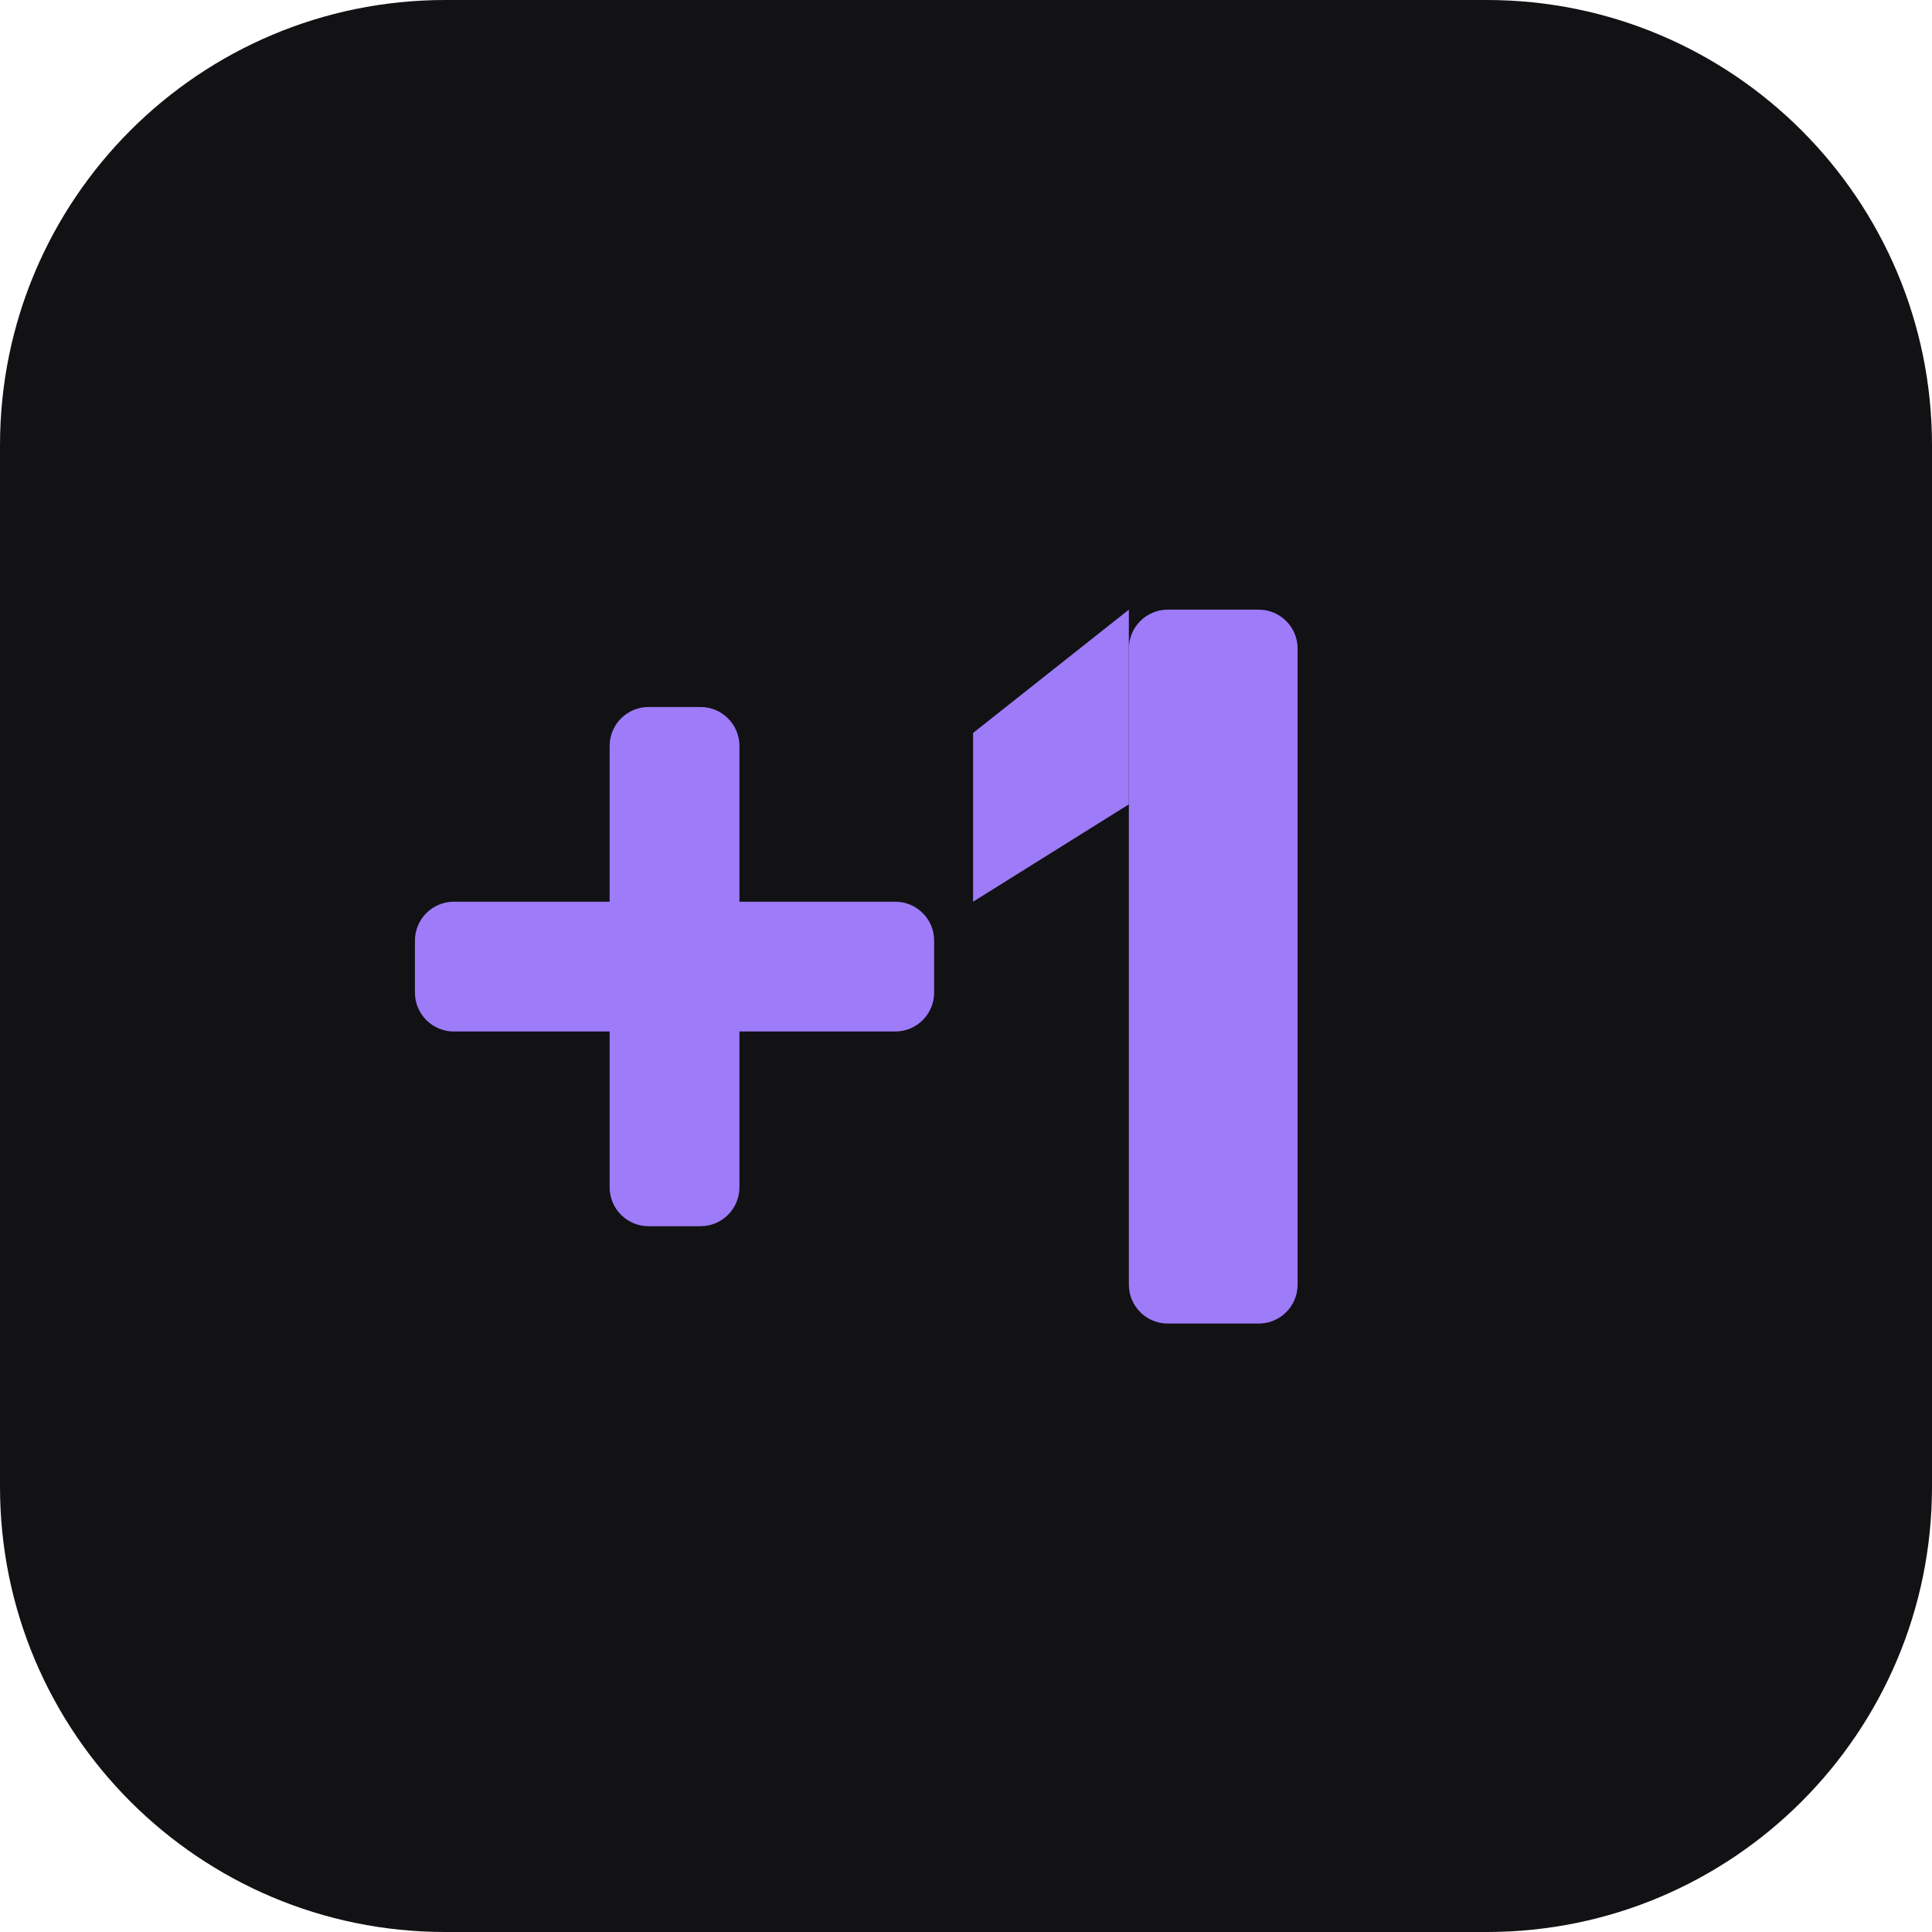
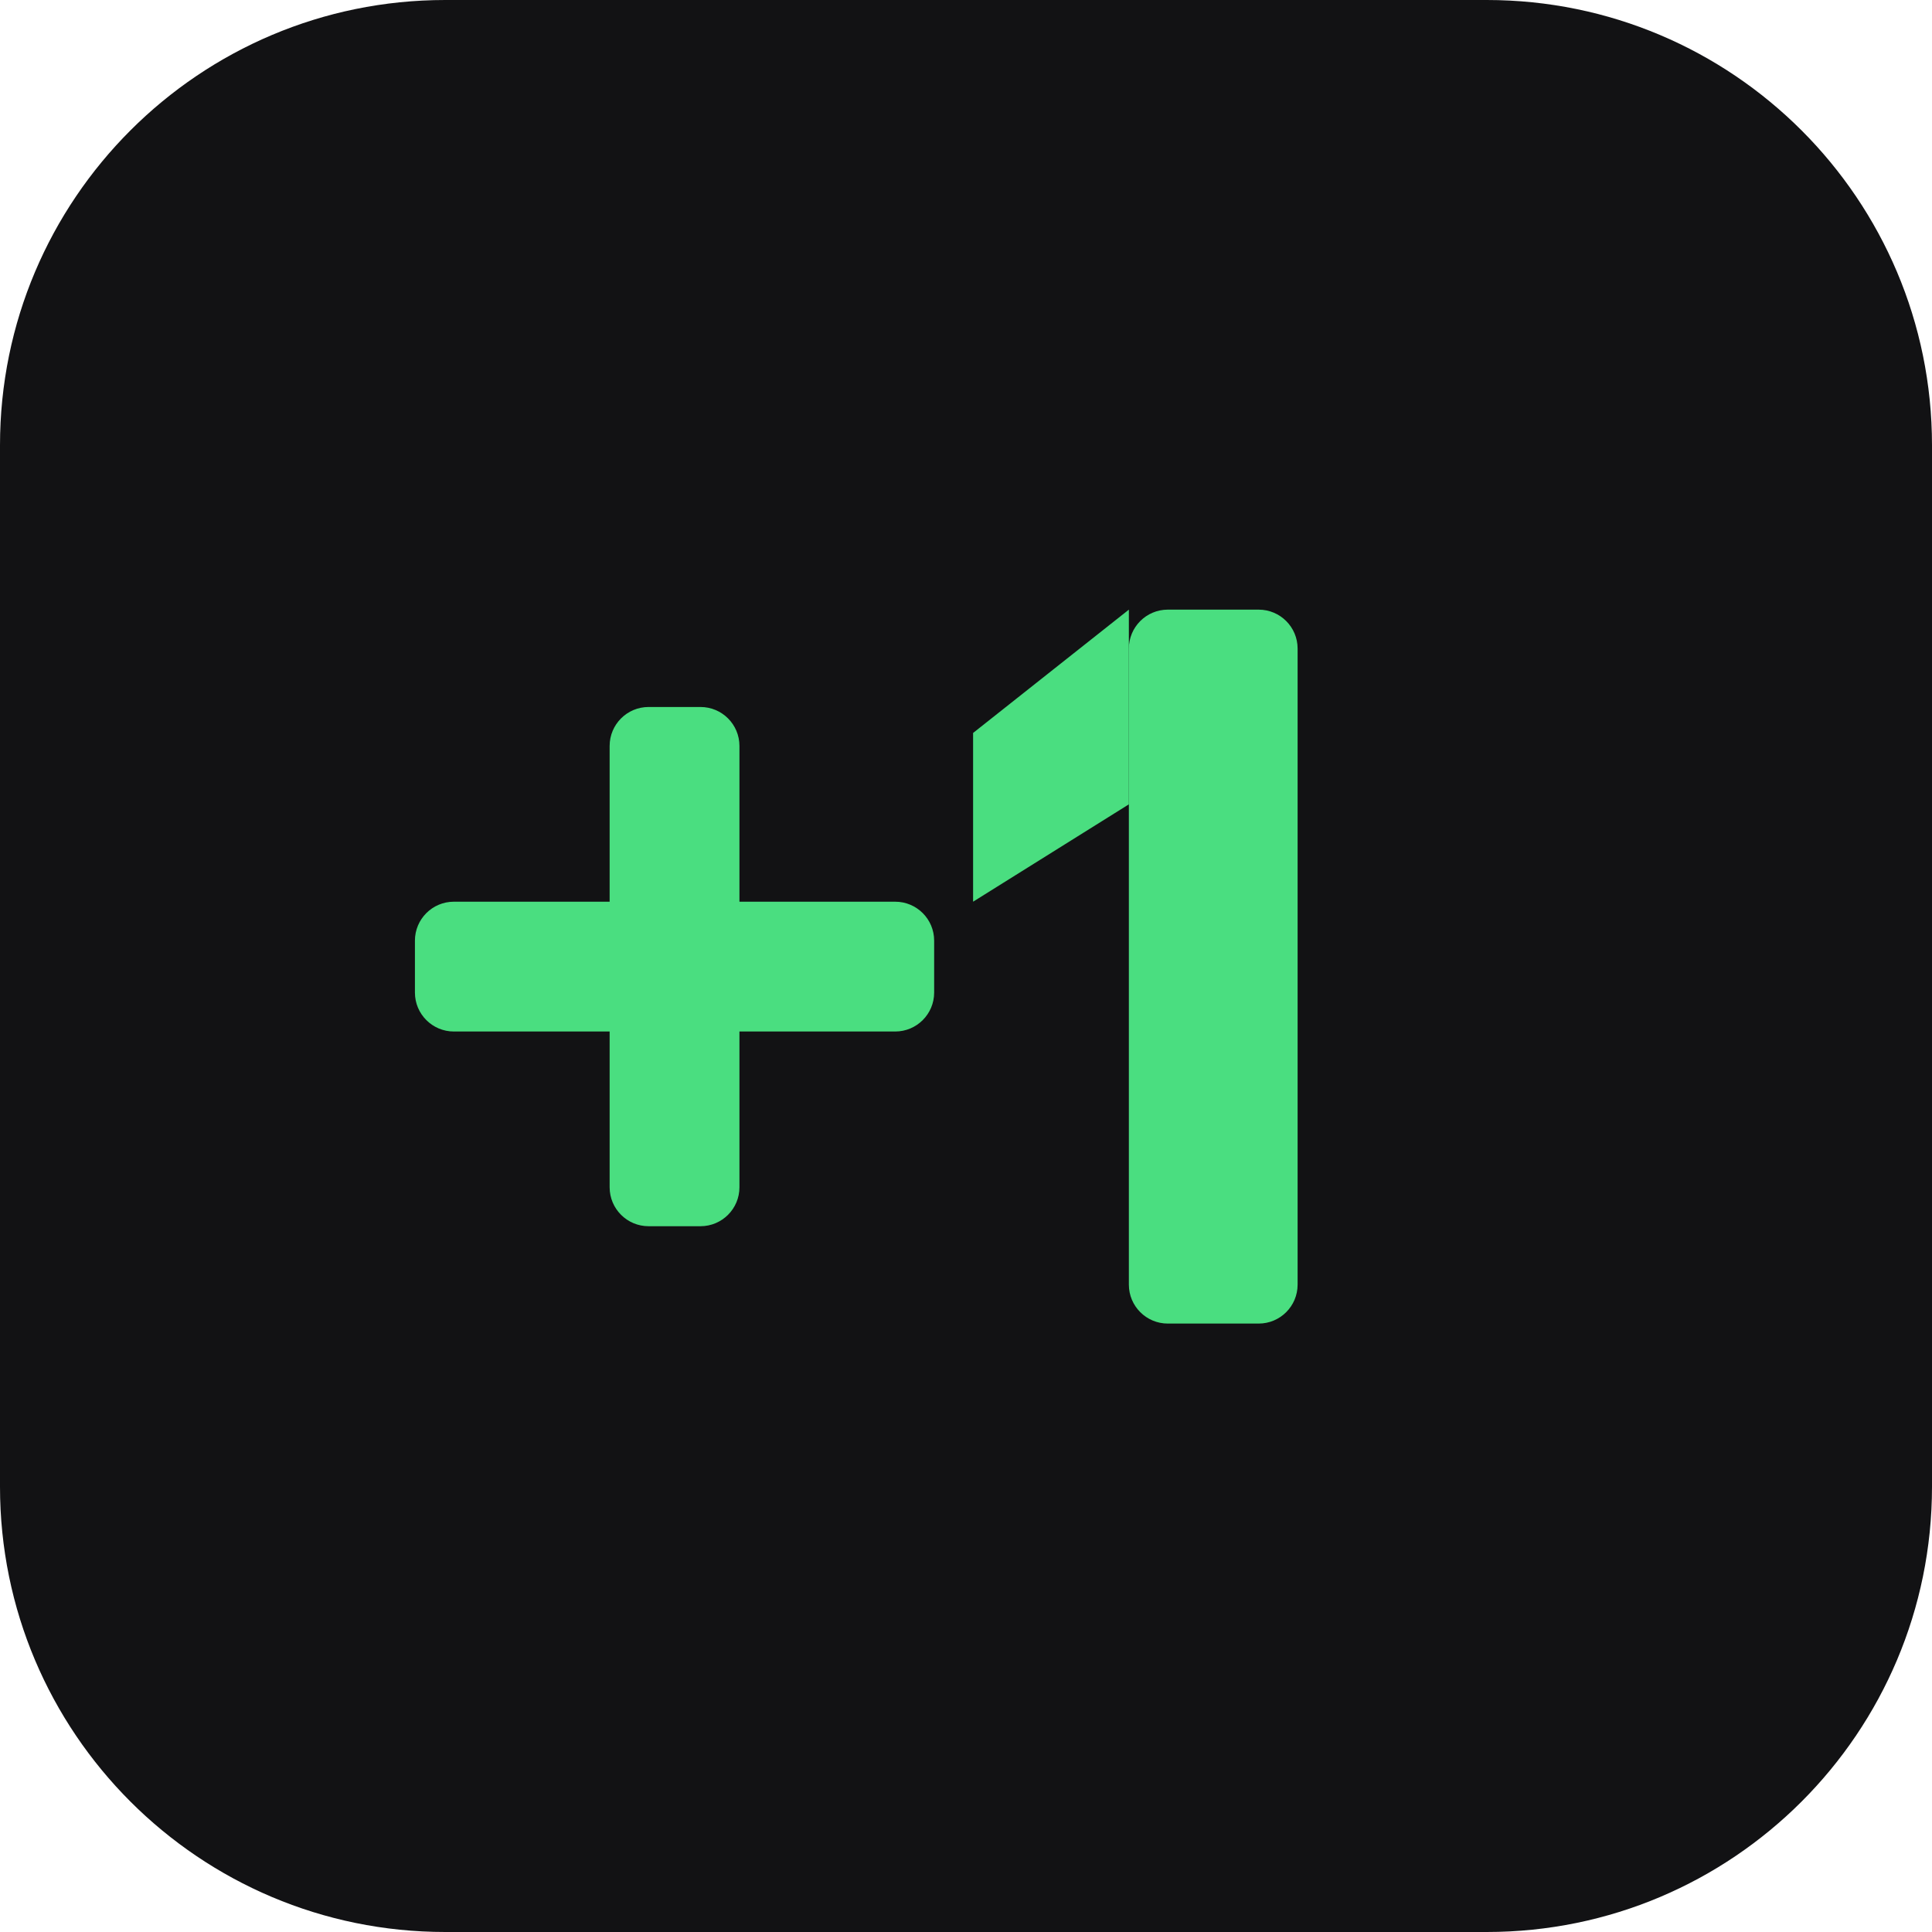
<svg xmlns="http://www.w3.org/2000/svg" viewBox="0 0 512 512" role="img" aria-label="SóMaisUmEp">
  <rect width="512" height="512" rx="118" fill="#121214" />
-   <g fill="#9d7bf9" transform="translate(36 36) scale(.86)">
+   <g fill="#4ade80" transform="translate(36 36) scale(.86)">
    <rect x="86" y="236" width="160" height="40" rx="12" />
    <rect x="146" y="176" width="40" height="160" rx="12" />
    <rect x="306" y="146" width="52" height="220" rx="12" />
    <path d="M306 146 258 184v52l48-30z" />
  </g>
</svg>
